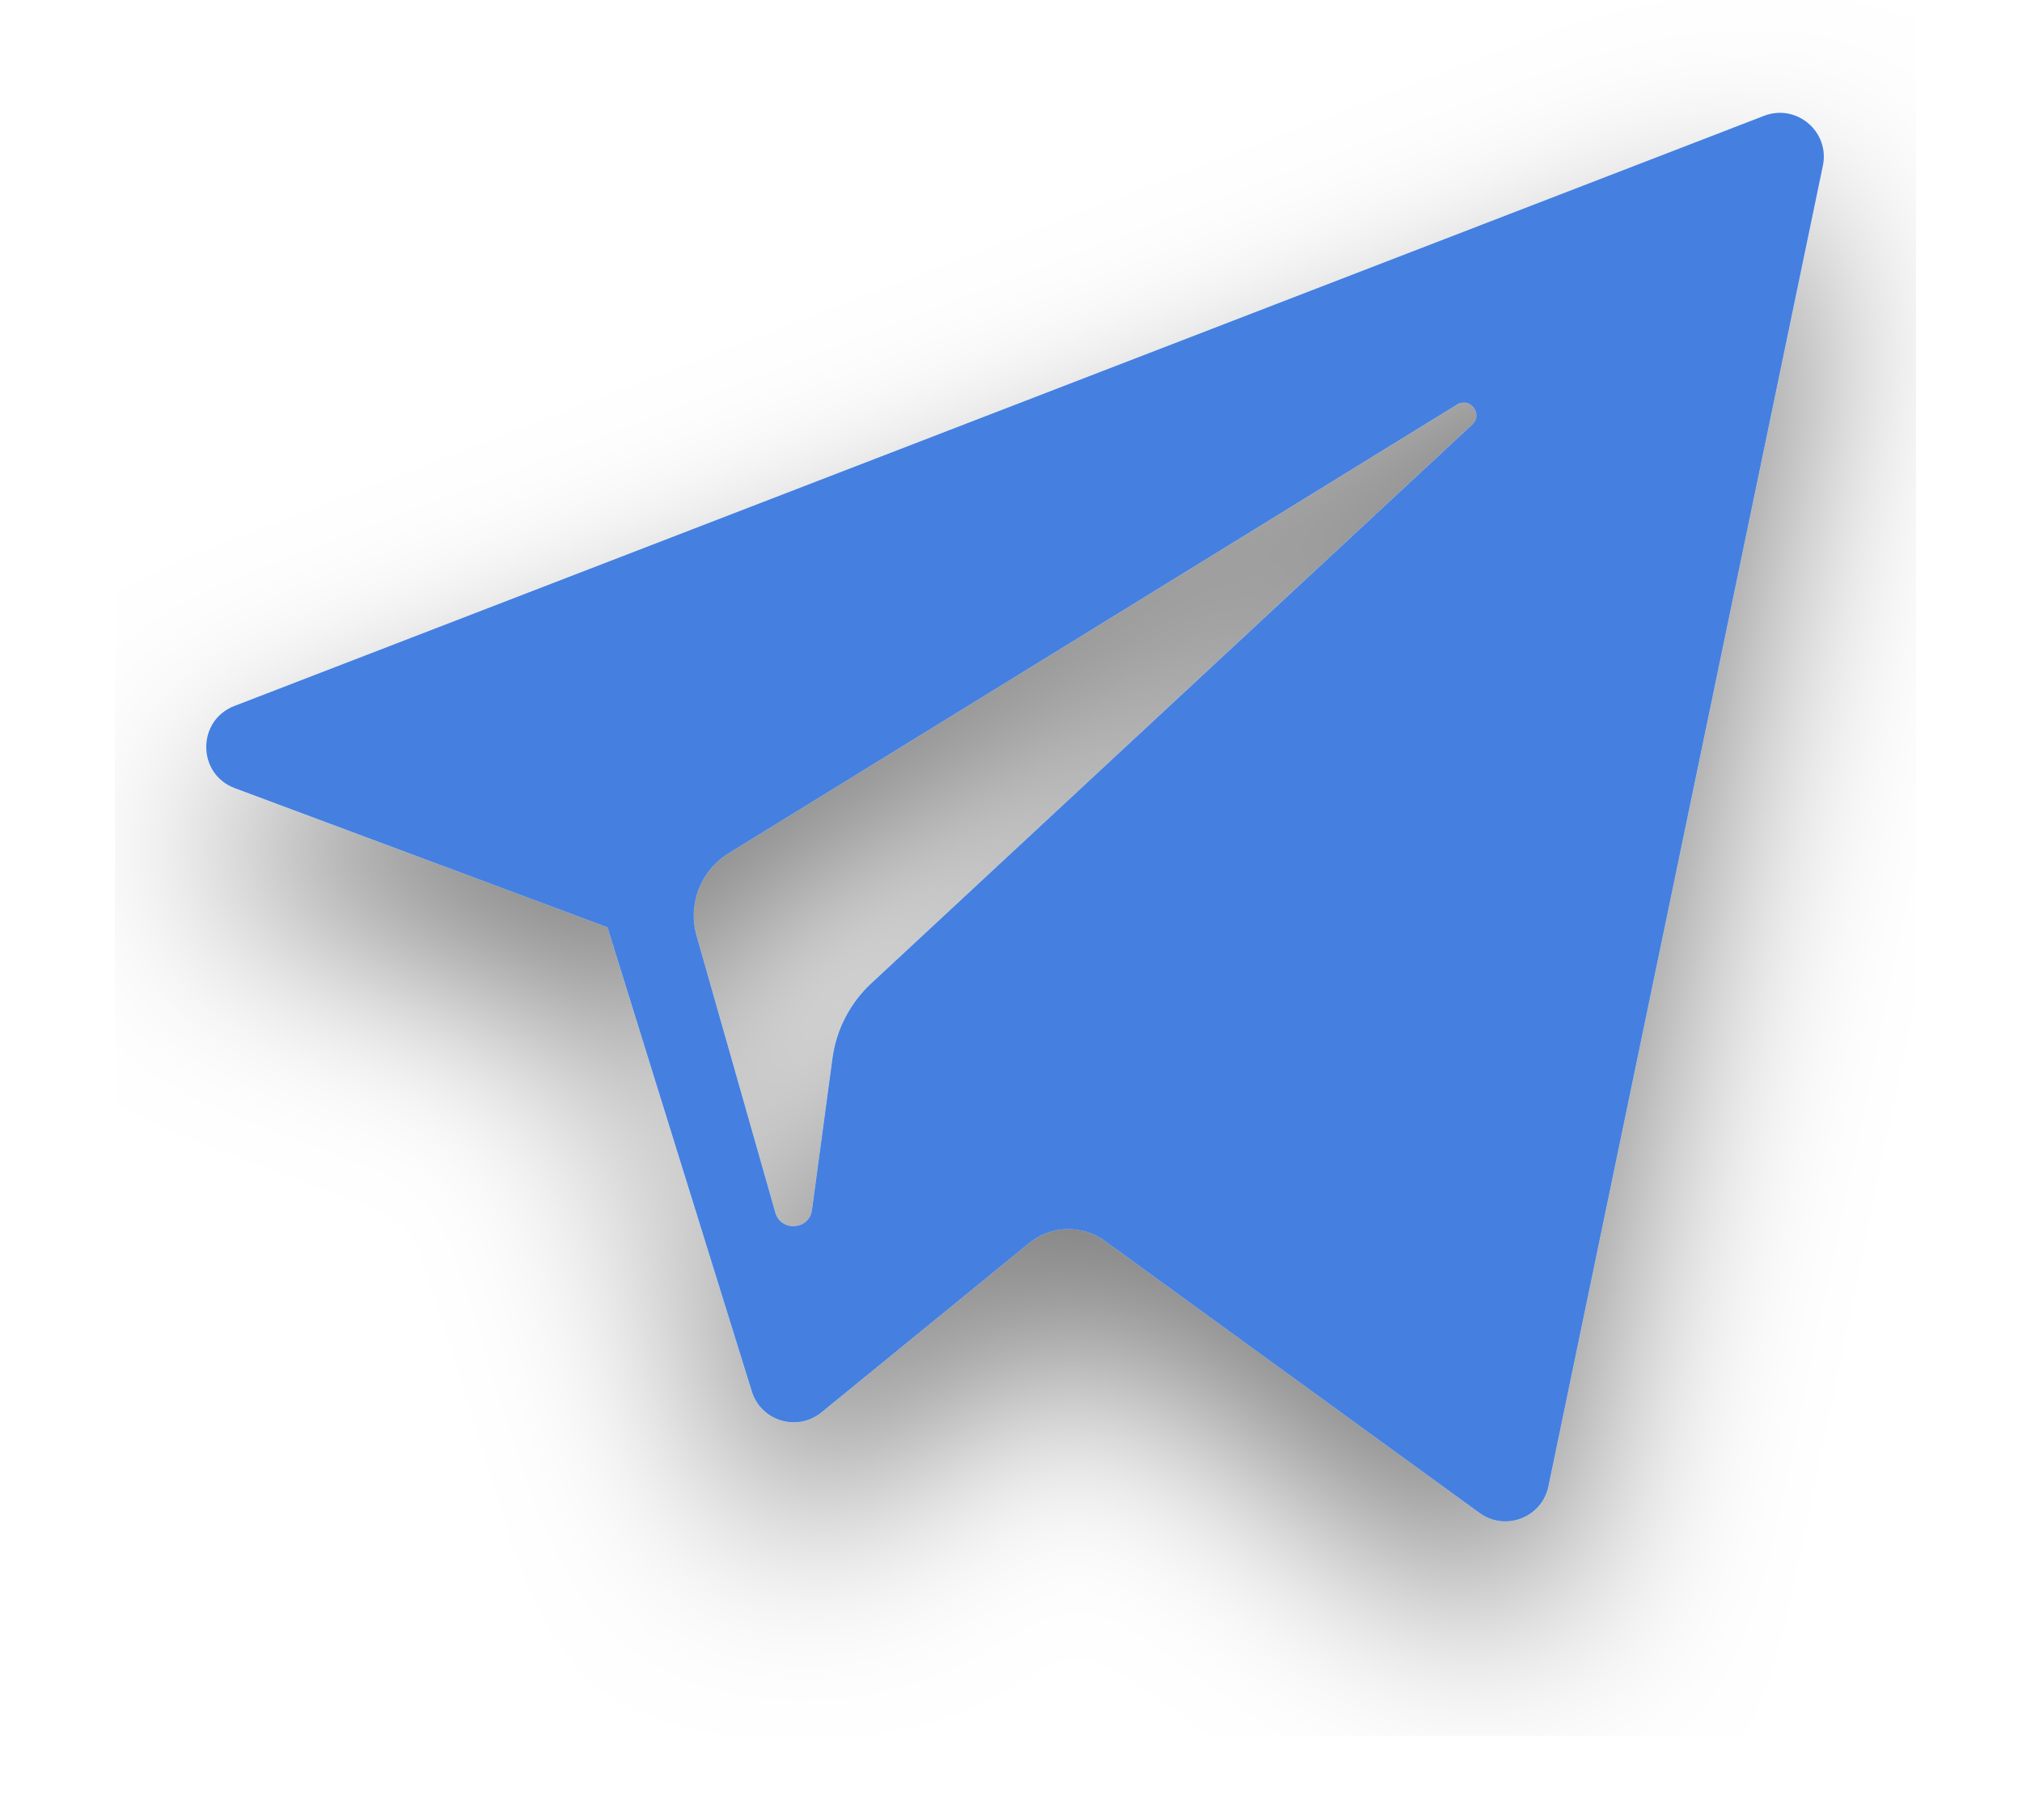
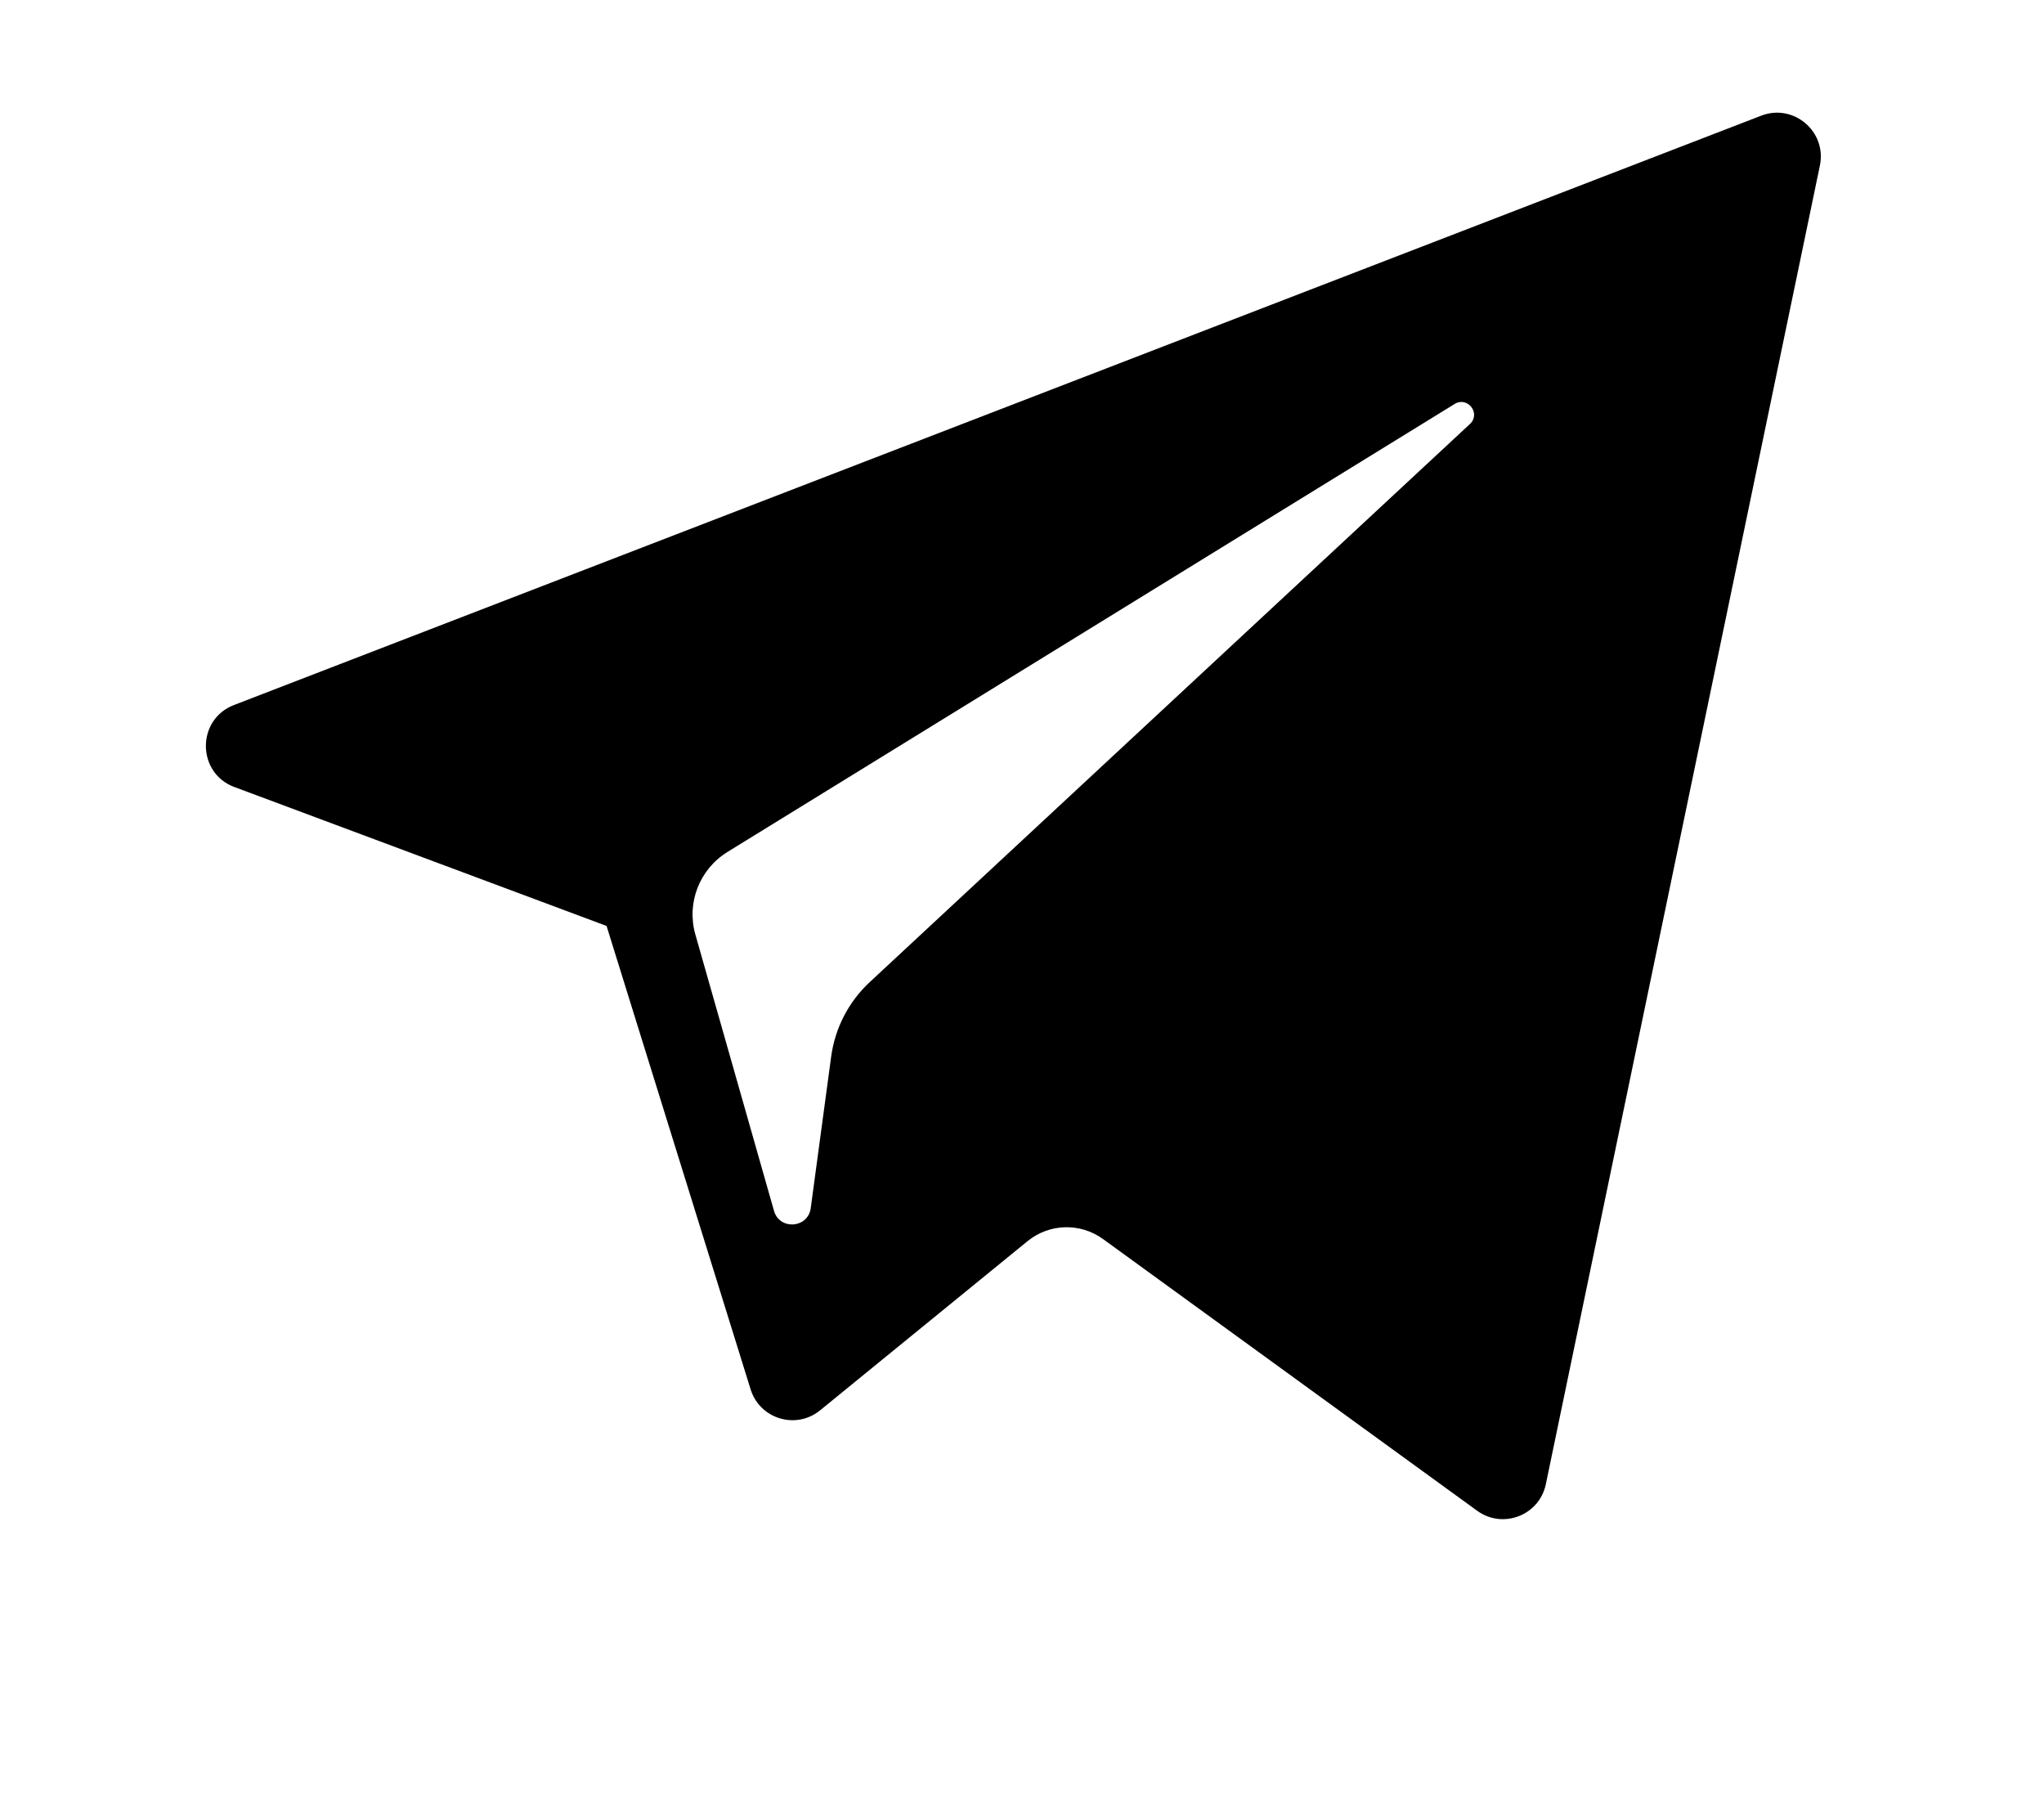
- <svg xmlns="http://www.w3.org/2000/svg" width="40px" height="36px" viewBox="0 0 40 36" version="1.1">
-   <defs>
-     <filter x="-5.6%" y="-8.5%" width="111.3%" height="123.7%" filterUnits="objectBoundingBox" id="filter-1">
-       <feOffset dx="0" dy="2" in="SourceAlpha" result="shadowOffsetOuter1" />
-       <feGaussianBlur stdDeviation="2" in="shadowOffsetOuter1" result="shadowBlurOuter1" />
-       <feColorMatrix values="0 0 0 0 0   0 0 0 0 0   0 0 0 0 0  0 0 0 0.5 0" type="matrix" in="shadowBlurOuter1" result="shadowMatrixOuter1" />
-       <feMerge>
-         <feMergeNode in="shadowMatrixOuter1" />
-         <feMergeNode in="SourceGraphic" />
-       </feMerge>
-     </filter>
-   </defs>
-   <g id="Page-1" stroke="none" stroke-width="1" fill="none" fill-rule="evenodd">
-     <g id="MD" transform="translate(-859, -6899)" fill-rule="nonzero" fill="#4580E0">
-       <g id="About-me-" transform="translate(-264, 6093)">
-         <g id="Content" transform="translate(493, 191)">
-           <g id="Info" transform="translate(0.079861, 595.231)">
-             <g id="Telegram" filter="url(#filter-1)" transform="translate(630, 22)">
-               <g id="Group-31" transform="translate(4, 0)">
-                 <path d="M0.565,13.359 L7.939,16.111 L10.793,25.29 C10.975,25.878 11.694,26.095 12.171,25.705 L16.281,22.354 C16.712,22.003 17.326,21.986 17.776,22.312 L25.189,27.695 C25.7,28.066 26.423,27.786 26.551,27.169 L31.981,1.047 C32.121,0.374 31.459,-0.188 30.817,0.06 L0.557,11.733 C-0.19,12.021 -0.184,13.079 0.565,13.359 Z M10.333,14.646 L24.743,5.771 C25.002,5.612 25.269,5.962 25.046,6.168 L13.153,17.223 C12.735,17.613 12.466,18.133 12.389,18.699 L11.984,21.701 C11.931,22.102 11.367,22.141 11.257,21.753 L9.699,16.279 C9.52,15.654 9.78,14.987 10.333,14.646 Z" id="XMLID_497_" />
-               </g>
-             </g>
-           </g>
-         </g>
-       </g>
-     </g>
-   </g>
+ <svg xmlns="http://www.w3.org/2000/svg" version="1.1" width="36" height="32" viewBox="0 0 36 32">
+   <path d="M4.129 13.858l6.554 2.446 2.537 8.159c0.162 0.523 0.801 0.716 1.225 0.369l3.653-2.978c0.383-0.312 0.928-0.328 1.329-0.037l6.589 4.784c0.454 0.33 1.096 0.081 1.21-0.467l4.827-23.219c0.124-0.599-0.464-1.098-1.034-0.878l-26.898 10.377c-0.664 0.256-0.658 1.196 0.008 1.445zM12.811 15.002l12.809-7.889c0.23-0.141 0.467 0.17 0.269 0.353l-10.571 9.827c-0.372 0.346-0.611 0.809-0.679 1.311l-0.36 2.669c-0.048 0.356-0.548 0.392-0.647 0.047l-1.385-4.866c-0.159-0.555 0.073-1.148 0.563-1.451z" />
</svg>
